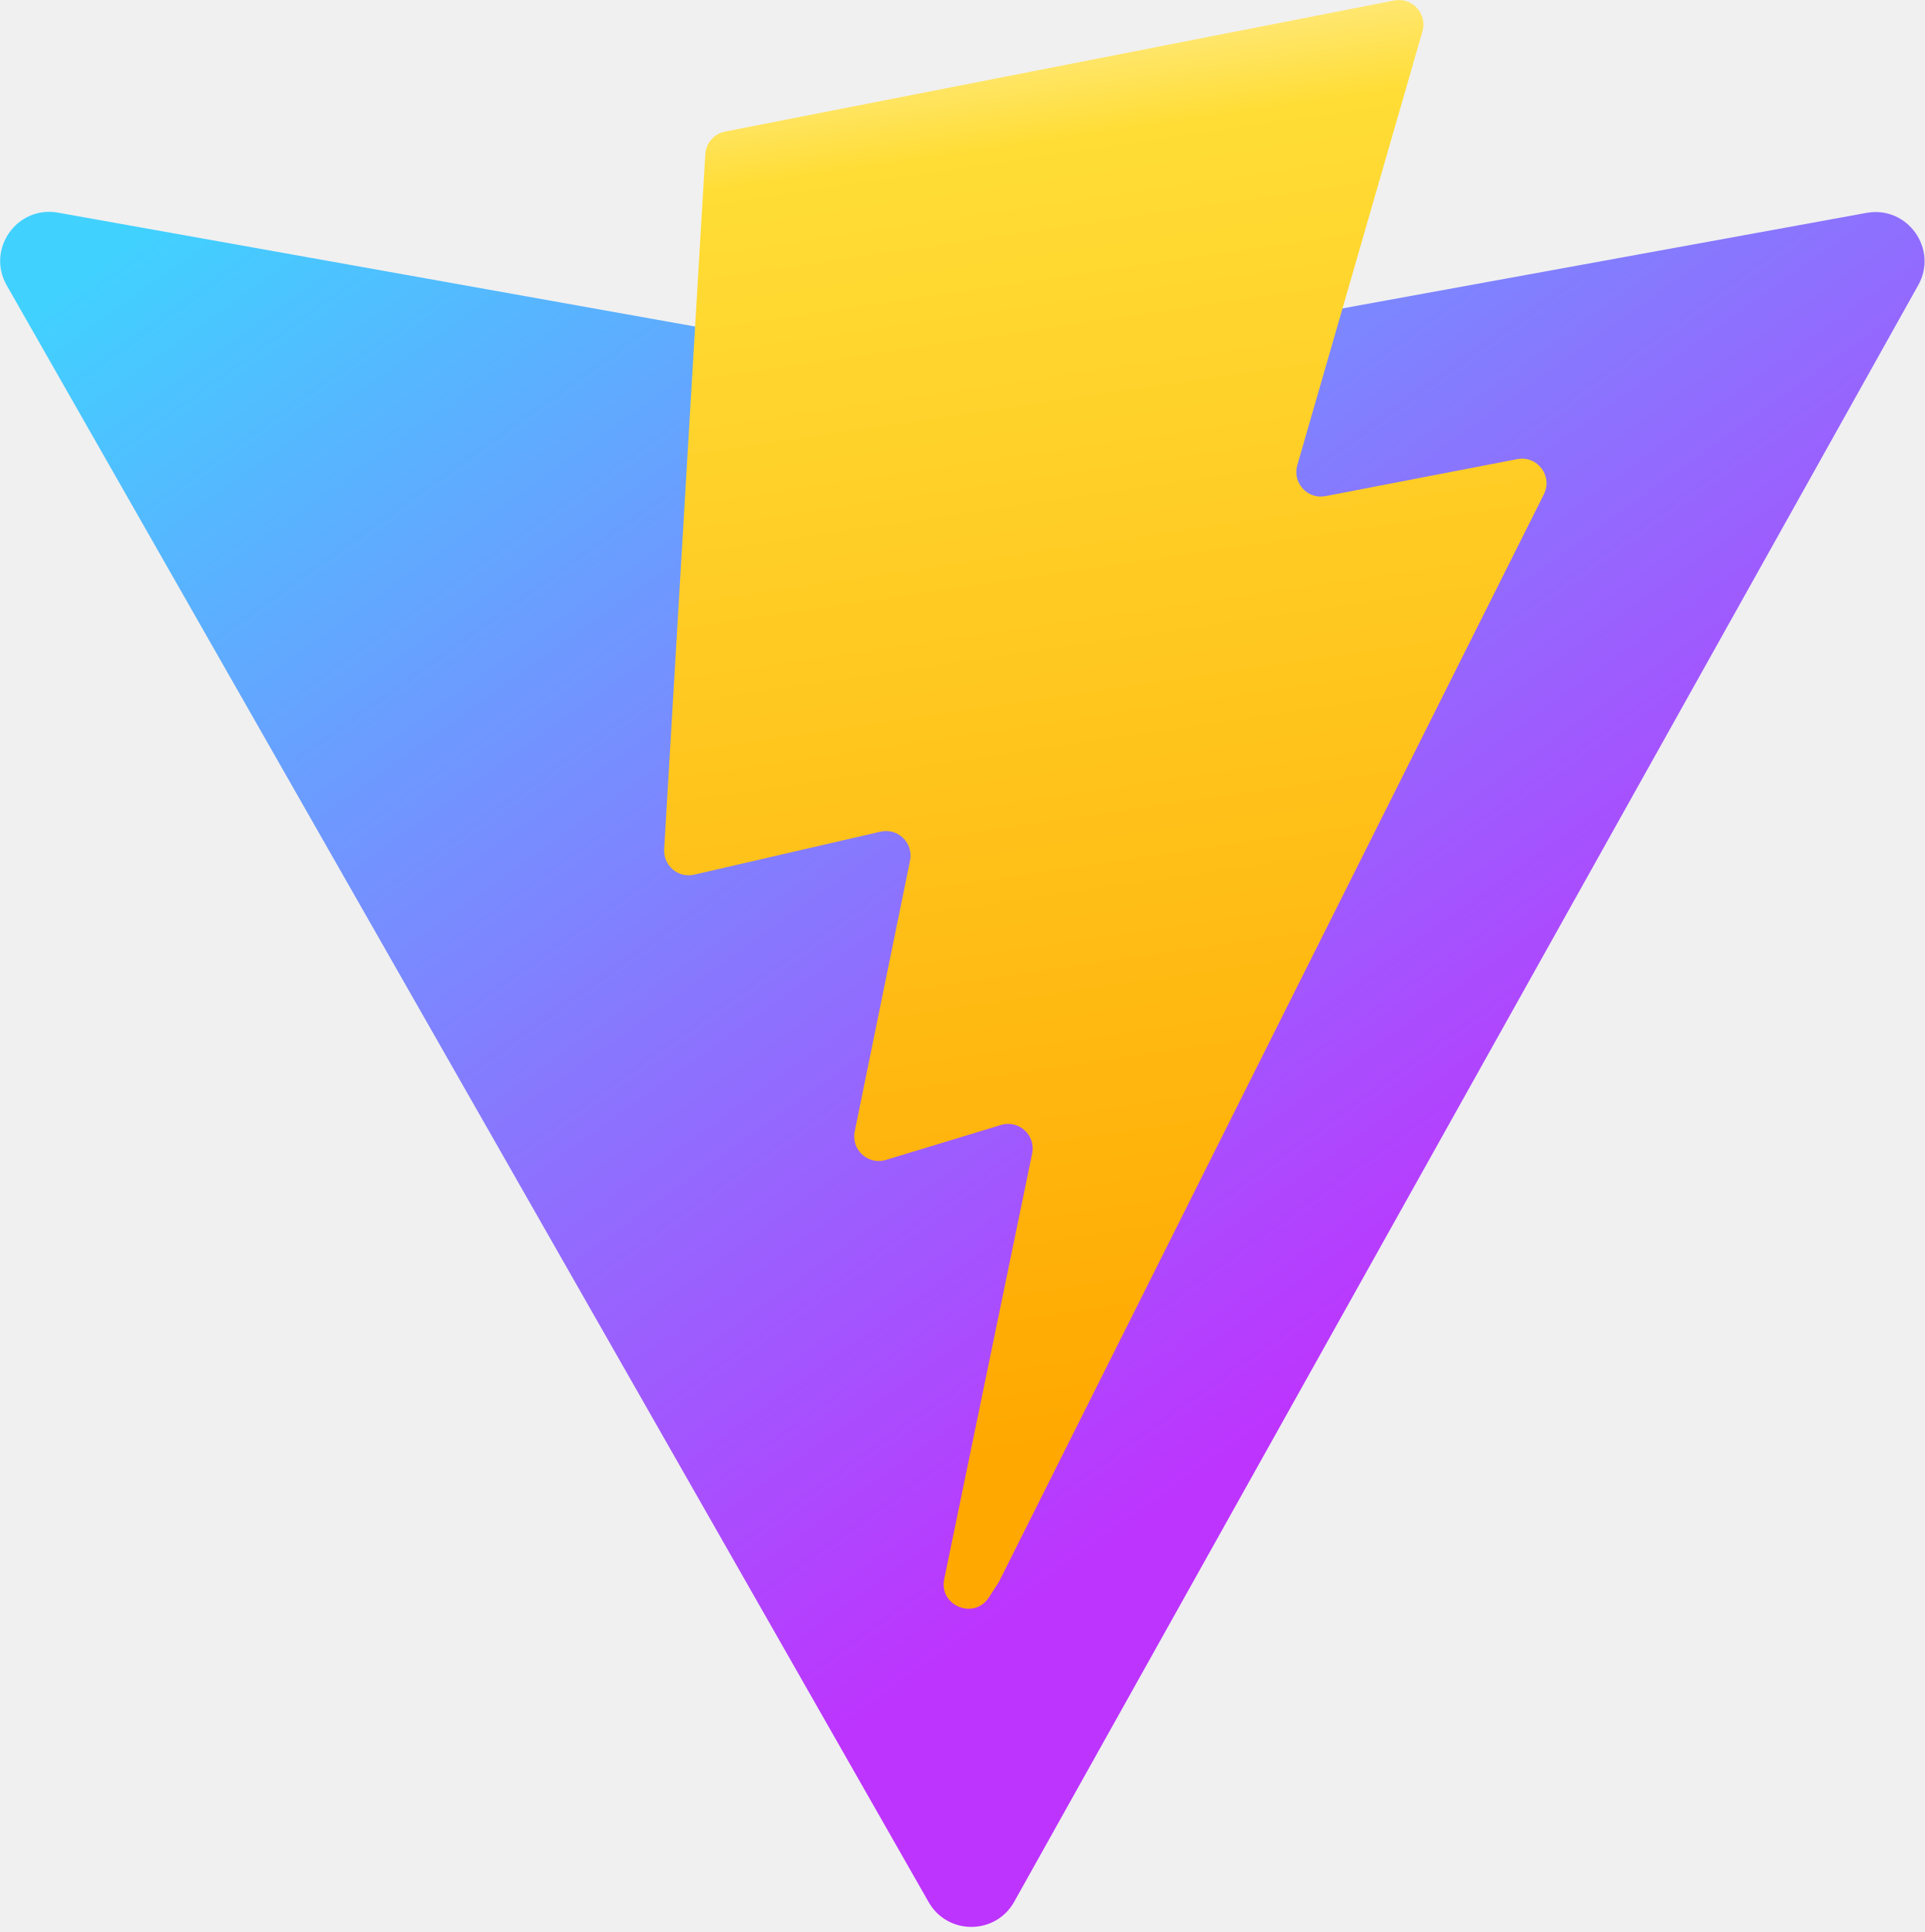
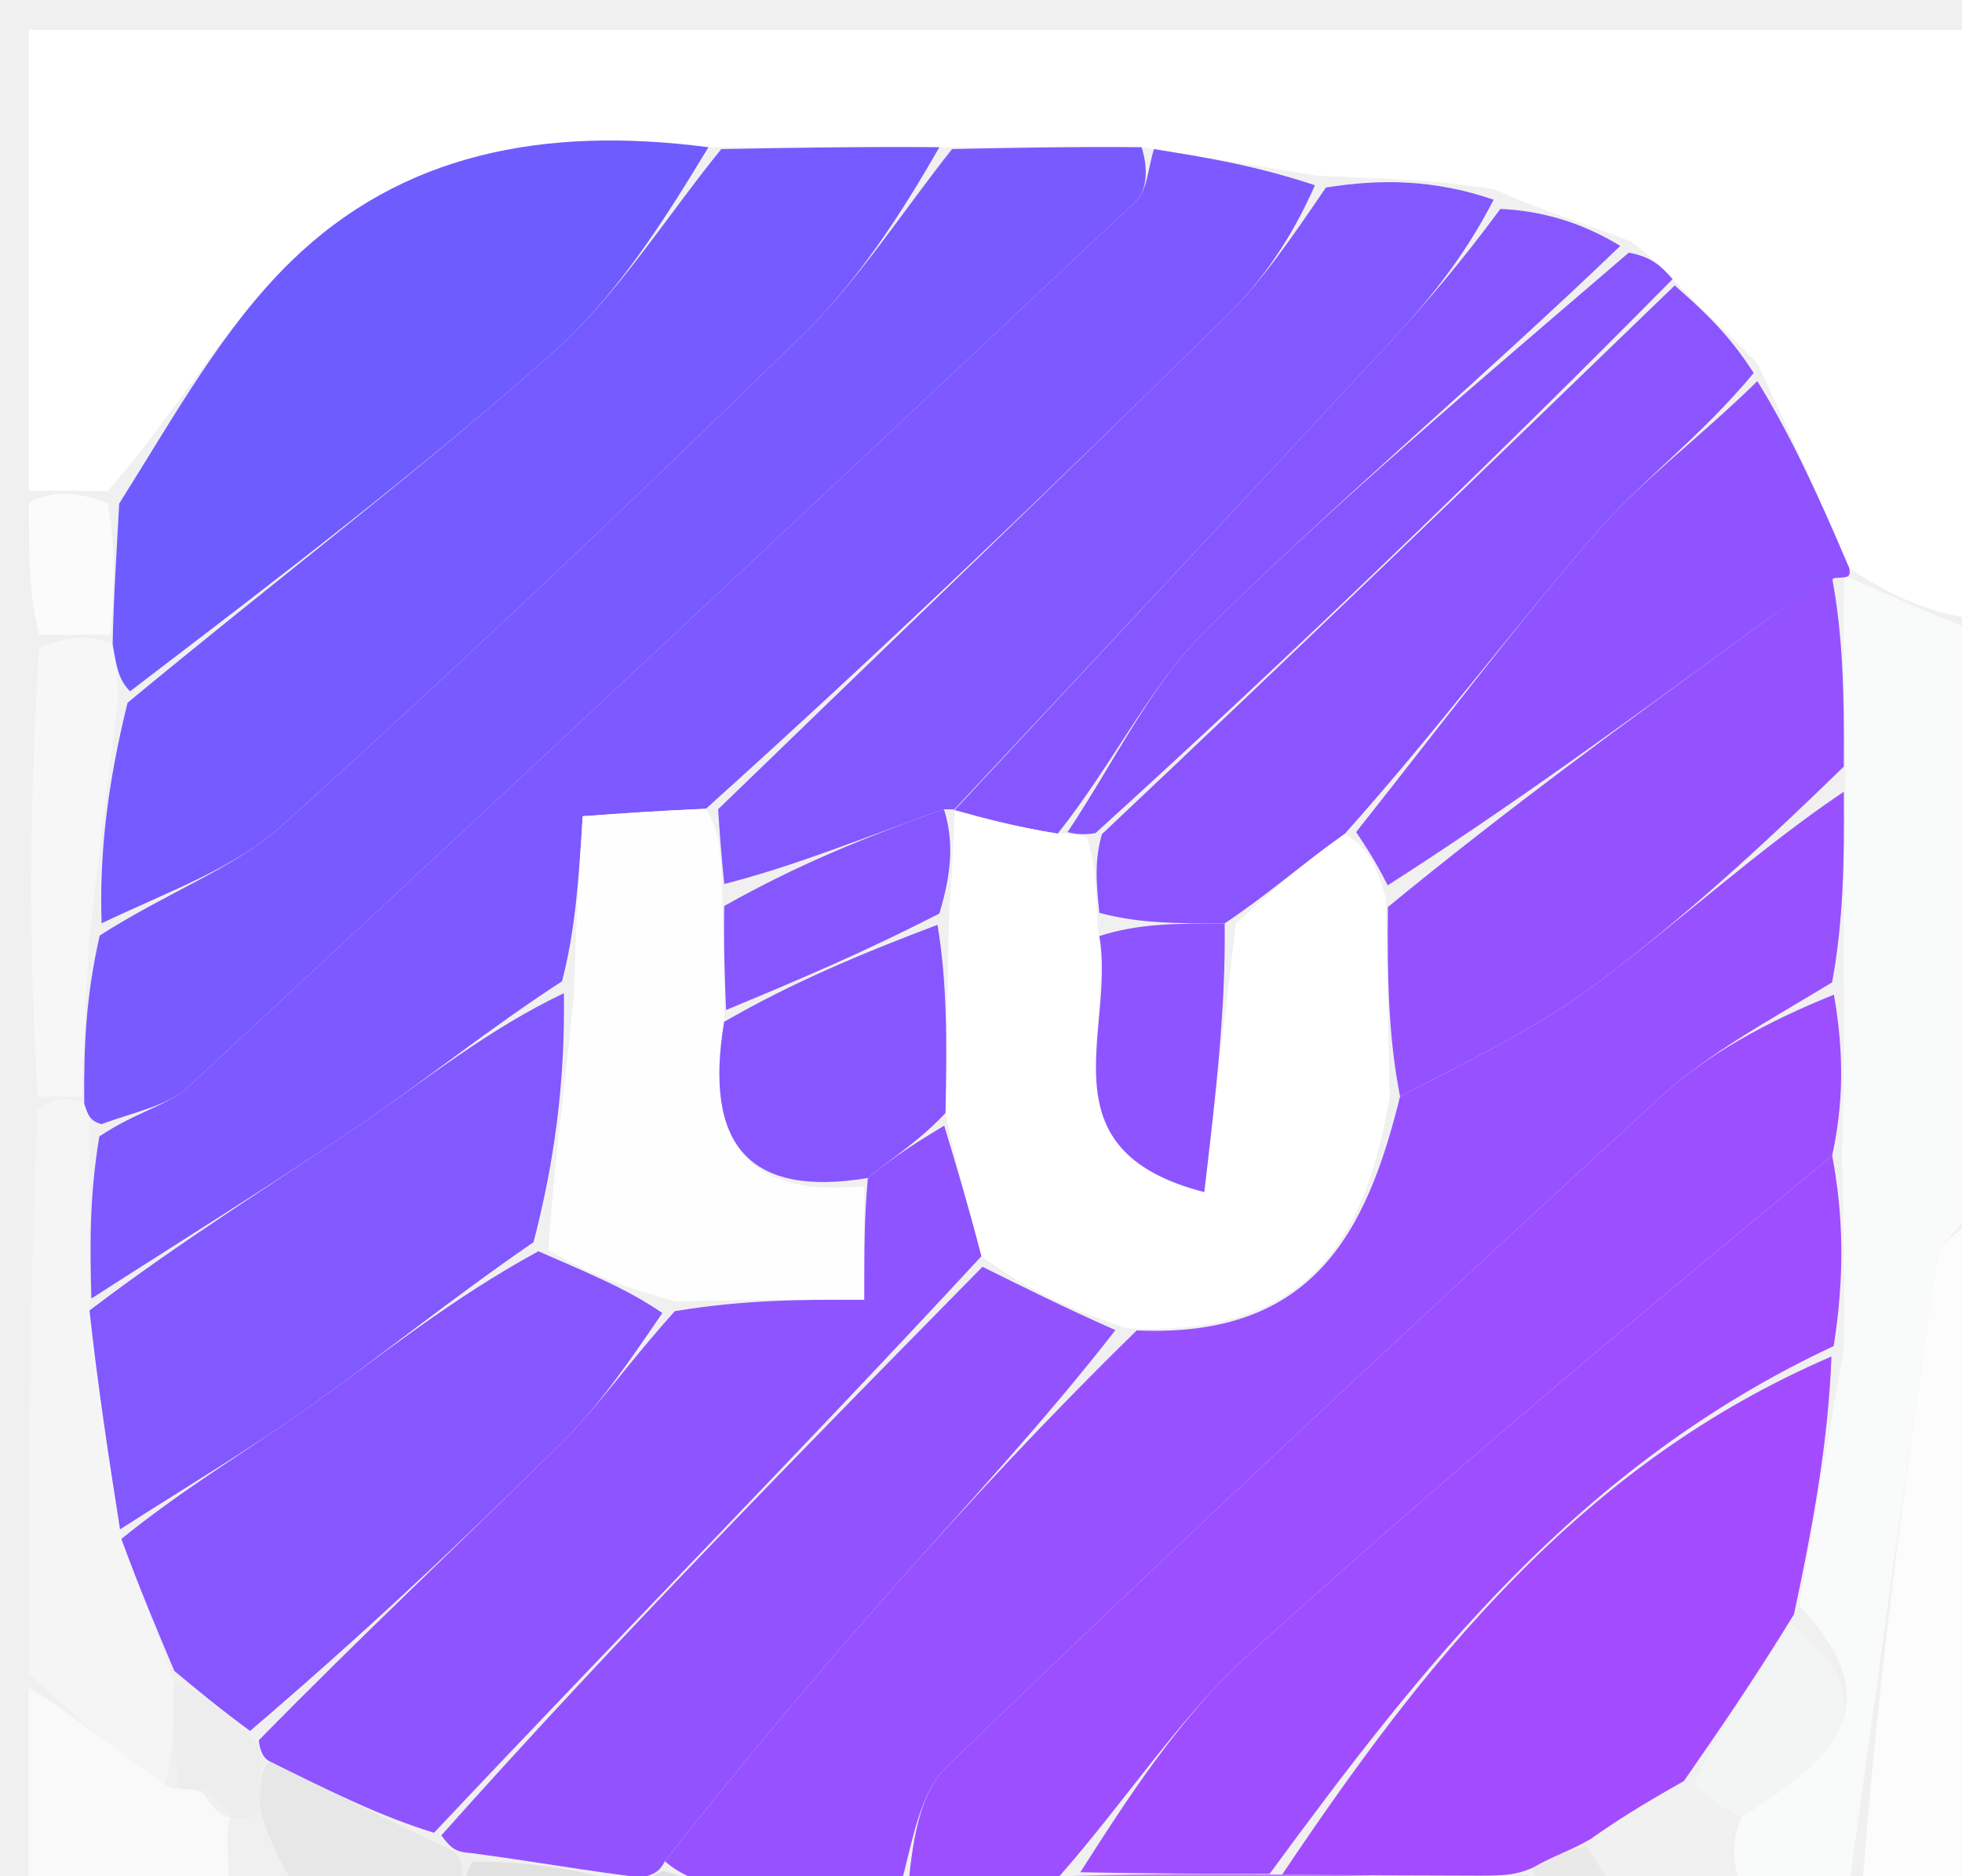
- <svg xmlns="http://www.w3.org/2000/svg" aria-hidden="true" role="img" class="iconify iconify--logos" width="31.88" height="32" preserveAspectRatio="xMidYMid meet" viewBox="0 0 256 257">
-   <defs>
-     <linearGradient id="IconifyId1813088fe1fbc01fb466" x1="-.828%" x2="57.636%" y1="7.652%" y2="78.411%">
-       <stop offset="0%" stop-color="#41D1FF" />
-       <stop offset="100%" stop-color="#BD34FE" />
-     </linearGradient>
-     <linearGradient id="IconifyId1813088fe1fbc01fb467" x1="43.376%" x2="50.316%" y1="2.242%" y2="89.03%">
-       <stop offset="0%" stop-color="#FFEA83" />
-       <stop offset="8.333%" stop-color="#FFDD35" />
-       <stop offset="100%" stop-color="#FFA800" />
-     </linearGradient>
-   </defs>
-   <path fill="url(#IconifyId1813088fe1fbc01fb466)" d="M255.153 37.938L134.897 252.976c-2.483 4.44-8.862 4.466-11.382.048L.875 37.958c-2.746-4.814 1.371-10.646 6.827-9.67l120.385 21.517a6.537 6.537 0 0 0 2.322-.004l117.867-21.483c5.438-.991 9.574 4.796 6.877 9.62Z" />
-   <path fill="url(#IconifyId1813088fe1fbc01fb467)" d="M185.432.063L96.44 17.501a3.268 3.268 0 0 0-2.634 3.014l-5.474 92.456a3.268 3.268 0 0 0 3.997 3.378l24.777-5.718c2.318-.535 4.413 1.507 3.936 3.838l-7.361 36.047c-.495 2.426 1.782 4.5 4.151 3.78l15.304-4.649c2.372-.72 4.652 1.36 4.15 3.788l-11.698 56.621c-.732 3.542 3.979 5.473 5.943 2.437l1.313-2.028l72.516-144.72c1.215-2.423-.88-5.186-3.54-4.672l-25.505 4.922c-2.396.462-4.435-1.77-3.759-4.114l16.646-57.705c.677-2.35-1.37-4.583-3.769-4.113Z" />
+ <svg xmlns="http://www.w3.org/2000/svg" version="1.1" id="Layer_1" x="0px" y="0px" width="100%" viewBox="0 0 68 65" enable-background="new 0 0 68 65" xml:space="preserve">
+   <path fill="#FFFFFF" opacity="1" stroke="none" d=" M1,17   C1,11.689 1,6.378 1,1.034   C23.549,1.034 46.099,1.034 69,1.034   C69,7.683 69,14.373 68.663,21.482   C66.939,21.284 65.552,20.667 64.091,19.683   C63.029,17.177 62.041,15.037 60.927,12.615   C59.882,11.519 58.963,10.705 57.969,9.673   C57.539,9.172 57.184,8.888 56.536,8.37   C54.843,7.718 53.443,7.302 51.81,6.566   C49.717,6.219 47.856,6.193 45.614,6.087   C43.488,5.727 41.743,5.447 39.564,5.101   C37.085,5.08 35.041,5.123 32.557,5.101   C29.743,5.079 27.37,5.123 24.554,5.102   C18.85,4.357 13.914,5.322 10.079,9.065   C7.733,11.354 6.081,14.355 3.727,17.02   C2.558,17.003 1.779,17.001 1,17  z" />
+   <path fill="#9851FF" opacity="1" stroke="none" d=" M31,66   C29.286,66 27.571,66 25.372,65.677   C24.258,65.182 23.631,65.009 23.044,64.498   C25.701,61.117 28.285,58.046 30.942,55.041   C33.589,52.049 36.31,49.122 39.397,46.102   C45.483,46.375 47.358,42.743 48.524,37.994   C51.057,36.691 53.361,35.568 55.372,34.055   C58.305,31.851 61.027,29.367 63.903,27.436   C63.925,29.913 63.882,31.956 63.498,34.042   C61.268,35.393 59.197,36.503 57.521,38.043   C49.201,45.686 40.924,53.378 32.806,61.233   C31.701,62.302 31.578,64.386 31,66  z" />
+   <path fill="#9B4FFF" opacity="1" stroke="none" d=" M31.417,66   C31.578,64.386 31.701,62.302 32.806,61.233   C40.924,53.378 49.201,45.686 57.521,38.043   C59.197,36.503 61.268,35.393 63.562,34.467   C63.925,36.567 63.881,38.284 63.5,40.044   C56.52,45.814 49.779,51.431 43.285,57.323   C40.891,59.495 39.082,62.313 36.763,64.962   C36.347,65.392 36.173,65.696 36,66   C34.611,66 33.222,66 31.417,66  z" />
+   <path fill="#F9FAFA" opacity="1" stroke="none" d=" M63.837,40.001   C63.881,38.284 63.925,36.567 63.904,34.425   C63.882,31.956 63.925,29.913 63.968,26.998   C63.921,24.065 63.874,22.003 63.912,19.969   C63.996,19.997 64.166,20.049 64.166,20.049   C65.552,20.667 66.939,21.284 68.663,21.951   C69,28.354 69,34.709 68.604,41.622   C67.834,42.676 67.201,43.135 67.122,43.675   C66.037,51.11 65.028,58.556 64,66   C62.933,66 61.867,66 60.4,65.626   C60.002,64.503 60.005,63.754 60.365,62.964   C63.313,61.076 65.754,59.197 62.355,55.64   C62.909,52.521 63.372,49.76 63.913,46.638   C63.939,44.184 63.888,42.093 63.837,40.001  z" />
+   <path fill="#FCFCFC" opacity="1" stroke="none" d=" M64.5,66   C65.028,58.556 66.037,51.11 67.122,43.675   C67.201,43.135 67.834,42.676 68.604,42.09   C69,50 69,58 69,66   C67.62,66 66.31,66 64.5,66  z" />
+   <path fill="#F5F5F5" opacity="1" stroke="none" d=" M1,58   C1,51.646 1,45.291 1.306,38.468   C2.02,37.999 2.427,37.999 2.92,38.247   C3.059,38.663 3.114,38.829 3.103,39.421   C3.081,41.564 3.124,43.28 3.102,45.412   C3.412,48.215 3.786,50.605 4.206,53.328   C4.848,55.074 5.445,56.488 6.026,58.313   C6.006,59.817 6.003,60.908 5.661,61.951   C3.881,60.602 2.441,59.301 1,58  z" />
+   <path fill="#F7F7F7" opacity="1" stroke="none" d=" M2.835,37.998   C2.427,37.999 2.02,37.999 1.306,38   C1,32.978 1,27.956 1.355,22.467   C2.418,21.999 3.126,21.997 3.904,22.327   C4.039,23.104 4.103,23.55 4.081,24.393   C3.718,27.193 3.442,29.596 3.1,32.424   C2.968,34.565 2.902,36.281 2.835,37.998  z" />
+   <path fill="#F9F9FA" opacity="1" stroke="none" d=" M1,58.495   C2.441,59.301 3.881,60.602 5.91,61.952   C6.498,62.001 6.996,62.002 7.104,62.221   C7.412,62.715 7.673,62.903 7.998,63.002   C8,63 7.997,63.002 7.901,63.253   C7.869,64.335 7.935,65.168 8,66   C5.745,66 3.491,66 1,66   C1,63.666 1,61.328 1,58.495  z" />
+   <path fill="#E7E7E8" opacity="1" stroke="none" d=" M16,66   C14.286,66 12.571,66 10.429,65.662   C9.668,64.548 9.335,63.773 9.003,62.646   C9.018,61.826 9.033,61.358 9.351,61.037   C11.438,62.071 13.221,62.956 15.254,63.933   C15.666,64.101 15.828,64.177 15.992,64.544   C15.996,65.223 15.998,65.612 16,66  z" />
+   <path fill="#FBFBFB" opacity="1" stroke="none" d=" M3.833,21.996   C3.126,21.997 2.418,21.999 1.355,22   C1,20.611 1,19.222 1,17.417   C1.779,17.001 2.558,17.003 3.74,17.437   C4.04,19.245 3.937,20.62 3.833,21.996  z" />
+   <path fill="#F1F1F2" opacity="1" stroke="none" d=" M60.008,63.006   C60.005,63.754 60.002,64.503 60,65.626   C58.933,66 57.867,66 56.378,65.698   C55.627,64.925 55.298,64.455 55.124,63.73   C56.307,62.889 57.335,62.302 58.691,61.861   C59.348,62.339 59.678,62.673 60.008,63.006  z" />
+   <path fill="#BB7EFC" opacity="1" stroke="none" d=" M36.466,66   C36.173,65.696 36.347,65.392 37.198,65.005   C39.918,64.926 41.96,64.93 44.438,64.958   C46.912,64.986 48.95,64.99 50.938,65.247   C50.926,65.666 50.963,65.833 51,66   C46.311,66 41.621,66 36.466,66  z" />
+   <path fill="#E1E1E2" opacity="1" stroke="none" d=" M16.429,66   C15.998,65.612 15.996,65.223 16.371,64.51   C18.497,64.502 20.248,64.82 21.998,65.353   C21.999,65.569 22,66 22,66   C20.286,66 18.572,66 16.429,66  z" />
+   <path fill="#F0F0F1" opacity="1" stroke="none" d=" M9.003,62.998   C9.335,63.773 9.668,64.548 10,65.662   C9.556,66 9.111,66 8.333,66   C7.935,65.168 7.869,64.335 8.152,63.251   C8.668,62.999 8.835,62.998 9.003,62.998  z" />
+   <path fill="#E9E9EA" opacity="1" stroke="none" d=" M54.969,63.984   C55.298,64.455 55.627,64.925 55.978,65.698   C55.556,66 55.111,66 54.218,65.775   C53.496,65.36 53.222,65.171 53.109,64.727   C53.836,64.31 54.403,64.147 54.969,63.984  z" />
+   <path fill="#DFDEE1" opacity="1" stroke="none" d=" M22.375,66   C22,66 21.999,65.569 22.25,65.28   C22.668,64.939 22.836,64.888 23.003,64.837   C23.631,65.009 24.258,65.182 24.943,65.677   C24.25,66 23.5,66 22.375,66  z" />
+   <path fill="#E5E5E6" opacity="1" stroke="none" d=" M52.949,64.981   C53.222,65.171 53.496,65.36 53.885,65.775   C53.25,66 52.5,66 51.375,66   C50.963,65.833 50.926,65.666 51.265,65.249   C52.077,64.993 52.513,64.987 52.949,64.981  z" />
+   <path fill="#7D59FF" opacity="1" stroke="none" d=" M3.167,44.997   C3.124,43.28 3.081,41.564 3.443,39.38   C4.747,38.509 5.833,38.304 6.519,37.668   C17.504,27.484 28.444,17.252 39.356,6.989   C39.772,6.597 39.793,5.784 39.997,5.167   C41.743,5.447 43.488,5.727 45.574,6.419   C44.784,8.213 43.769,9.712 42.504,10.956   C36.671,16.691 30.767,22.354 24.467,28.025   C22.791,28.097 21.537,28.188 20.196,28.284   C20.061,30.419 19.947,32.209 19.478,34.004   C16.926,35.663 14.786,37.399 12.518,38.948   C9.452,41.04 6.288,42.988 3.167,44.997  z" />
+   <path fill="#795AFF" opacity="1" stroke="none" d=" M39.564,5.101   C39.793,5.784 39.772,6.597 39.356,6.989   C28.444,17.252 17.504,27.484 6.519,37.668   C5.833,38.304 4.747,38.509 3.508,38.955   C3.114,38.829 3.059,38.663 2.92,38.247   C2.902,36.281 2.968,34.565 3.456,32.418   C5.86,30.879 8.128,30.087 9.774,28.604   C15.913,23.072 21.914,17.383 27.821,11.603   C29.774,9.69 31.284,7.325 32.997,5.166   C35.041,5.123 37.085,5.08 39.564,5.101  z" />
+   <path fill="#755BFF" opacity="1" stroke="none" d=" M32.557,5.101   C31.284,7.325 29.774,9.69 27.821,11.603   C21.914,17.383 15.913,23.072 9.774,28.604   C8.128,30.087 5.86,30.879 3.522,31.993   C3.442,29.596 3.718,27.193 4.421,24.352   C9.641,20.034 14.566,16.302 19.17,12.21   C21.421,10.209 23.073,7.536 24.997,5.167   C27.37,5.123 29.743,5.079 32.557,5.101  z" />
+   <path fill="#6F5CFF" opacity="1" stroke="none" d=" M24.554,5.102   C23.073,7.536 21.421,10.209 19.17,12.21   C14.566,16.302 9.641,20.034 4.508,23.955   C4.103,23.55 4.039,23.104 3.904,22.327   C3.937,20.62 4.04,19.245 4.13,17.453   C6.081,14.355 7.733,11.354 10.079,9.065   C13.914,5.322 18.85,4.357 24.554,5.102  z" />
+   <path fill="#8258FF" opacity="1" stroke="none" d=" M24.889,28.043   C30.767,22.354 36.671,16.691 42.504,10.956   C43.769,9.712 44.784,8.213 45.955,6.499   C47.856,6.193 49.717,6.219 51.768,6.92   C50.671,9.046 49.411,10.523 48.092,11.946   C43.096,17.335 38.08,22.707 33.061,28.064   C33.049,28.042 33.092,28.055 32.716,28.042   C29.949,29.018 27.558,30.008 25.102,30.632   C24.988,29.525 24.939,28.784 24.889,28.043  z" />
+   <path fill="#8A55FF" opacity="1" stroke="none" d=" M58.044,9.892   C58.963,10.705 59.882,11.519 60.78,12.925   C58.941,15.145 56.933,16.606 55.346,18.433   C52.434,21.786 49.769,25.354 46.605,28.898   C45.083,29.975 43.958,30.986 42.445,31.999   C40.759,31.999 39.463,31.999 38.102,31.632   C37.987,30.525 37.936,29.783 38.195,28.902   C45.018,22.471 51.531,16.182 58.044,9.892  z" />
+   <path fill="#8F54FF" opacity="1" stroke="none" d=" M47.001,28.833   C49.769,25.354 52.434,21.786 55.346,18.433   C56.933,16.606 58.941,15.145 60.906,13.208   C62.041,15.037 63.029,17.177 64.091,19.683   C64.166,20.049 63.996,19.997 63.579,20.03   C62.257,20.726 61.353,21.391 60.447,22.051   C56.354,25.034 52.26,28.016 48.094,30.679   C47.681,29.851 47.341,29.342 47.001,28.833  z" />
+   <path fill="#8657FF" opacity="1" stroke="none" d=" M33.072,28.085   C38.08,22.707 43.096,17.335 48.092,11.946   C49.411,10.523 50.671,9.046 52,7.24   C53.443,7.302 54.843,7.718 56.157,8.521   C51.301,13.184 46.386,17.314 41.829,21.806   C39.842,23.766 38.587,26.468 36.657,28.888   C35.233,28.657 34.152,28.371 33.072,28.085  z" />
+   <path fill="#8856FF" opacity="1" stroke="none" d=" M37,28.834   C38.587,26.468 39.842,23.766 41.829,21.806   C46.386,17.314 51.301,13.184 56.449,8.756   C57.184,8.888 57.539,9.172 57.969,9.673   C51.531,16.182 45.018,22.471 37.97,28.867   C37.435,28.973 37,28.834 37,28.834  z" />
+   <path fill="#FFFFFF" opacity="1" stroke="none" d=" M36.657,28.888   C37,28.834 37.435,28.973 37.66,29.008   C37.936,29.783 37.987,30.525 38.036,32.07   C38.68,35.697 36.055,39.849 41.739,41.309   C42.137,37.926 42.485,34.962 42.833,31.998   C43.958,30.986 45.083,29.975 46.605,28.898   C47.341,29.342 47.681,29.851 48.028,31.113   C48.078,33.911 48.122,35.955 48.165,38   C47.358,42.743 45.483,46.375 39.057,46.027   C36.896,45.31 35.474,44.604 34.014,43.531   C33.559,41.778 33.142,40.391 32.77,38.567   C32.821,36.087 32.827,34.044 32.898,31.61   C33.006,30.165 33.049,29.11 33.092,28.055   C33.092,28.055 33.049,28.042 33.061,28.064   C34.152,28.371 35.233,28.657 36.657,28.888  z" />
+   <path fill="#9253FF" opacity="1" stroke="none" d=" M34.052,43.897   C35.474,44.604 36.896,45.31 38.658,46.092   C36.31,49.122 33.589,52.049 30.942,55.041   C28.285,58.046 25.701,61.117 23.044,64.498   C22.836,64.888 22.668,64.939 22.249,65.064   C20.248,64.82 18.497,64.502 16.368,64.218   C15.828,64.177 15.666,64.101 15.295,63.601   C21.407,56.751 27.73,50.324 34.052,43.897  z" />
+   <path fill="#9452FF" opacity="1" stroke="none" d=" M48.524,37.994   C48.122,35.955 48.078,33.911 48.101,31.432   C52.26,28.016 56.354,25.034 60.447,22.051   C61.353,21.391 62.257,20.726 63.494,20.002   C63.874,22.003 63.921,24.065 63.903,26.565   C61.027,29.367 58.305,31.851 55.372,34.055   C53.361,35.568 51.057,36.691 48.524,37.994  z" />
+   <path fill="#9F4EFF" opacity="1" stroke="none" d=" M44.002,64.935   C41.96,64.93 39.918,64.926 37.441,64.879   C39.082,62.313 40.891,59.495 43.285,57.323   C49.779,51.431 56.52,45.814 63.5,40.044   C63.888,42.093 63.939,44.184 63.554,46.644   C54.68,50.783 49.262,57.775 44.002,64.935  z" />
+   <path fill="#A34CFF" opacity="1" stroke="none" d=" M44.438,64.958   C49.262,57.775 54.68,50.783 63.476,47.006   C63.372,49.76 62.909,52.521 62.177,55.94   C60.726,58.304 59.545,60.01 58.363,61.715   C57.335,62.302 56.307,62.889 55.124,63.73   C54.403,64.147 53.836,64.31 53.109,64.727   C52.513,64.987 52.077,64.993 51.315,64.997   C48.95,64.99 46.912,64.986 44.438,64.958  z" />
+   <path fill="#F3F4F4" opacity="1" stroke="none" d=" M58.691,61.861   C59.545,60.01 60.726,58.304 62.086,56.298   C65.754,59.197 63.313,61.076 60.365,62.964   C59.678,62.673 59.348,62.339 58.691,61.861  z" />
+   <path fill="#8258FF" opacity="1" stroke="none" d=" M3.102,45.412   C6.288,42.988 9.452,41.04 12.518,38.948   C14.786,37.399 16.926,35.663 19.544,34.416   C19.588,37.549 19.21,40.274 18.492,43.043   C15.675,44.982 13.248,46.946 10.71,48.754   C8.594,50.262 6.349,51.588 4.16,52.995   C3.786,50.605 3.412,48.215 3.102,45.412  z" />
+   <path fill="#8856FF" opacity="1" stroke="none" d=" M4.206,53.328   C6.349,51.588 8.594,50.262 10.71,48.754   C13.248,46.946 15.675,44.982 18.661,43.359   C20.448,44.144 21.723,44.655 22.956,45.5   C21.786,47.213 20.766,48.702 19.508,49.95   C16.041,53.39 12.475,56.73 8.667,59.981   C7.605,59.202 6.823,58.552 6.042,57.901   C5.445,56.488 4.848,55.074 4.206,53.328  z" />
+   <path fill="#EDEDEE" opacity="1" stroke="none" d=" M6.026,58.313   C6.823,58.552 7.605,59.202 8.69,60.176   C8.994,60.499 9.047,60.889 9.047,60.889   C9.033,61.358 9.018,61.826 9.003,62.646   C8.835,62.998 8.668,62.999 8.249,63.001   C7.997,63.002 8,63 7.892,62.781   C7.583,62.287 7.321,62.101 6.996,62.002   C6.996,62.002 6.498,62.001 6.249,62.001   C6.003,60.908 6.006,59.817 6.026,58.313  z" />
+   <path fill="#F0F0F1" opacity="1" stroke="none" d=" M7.104,62.221   C7.321,62.101 7.583,62.287 7.89,62.783   C7.673,62.903 7.412,62.715 7.104,62.221  z" />
+   <path fill="#8E54FF" opacity="1" stroke="none" d=" M9.351,61.037   C9.047,60.889 8.994,60.499 8.971,60.304   C12.475,56.73 16.041,53.39 19.508,49.95   C20.766,48.702 21.786,47.213 23.389,45.435   C25.805,45.036 27.745,45.036 29.951,45.036   C29.951,43.365 29.951,42.234 30.079,40.82   C31.047,40.026 31.886,39.515 32.725,39.005   C33.142,40.391 33.559,41.778 34.014,43.531   C27.73,50.324 21.407,56.751 15.044,63.509   C13.221,62.956 11.438,62.071 9.351,61.037  z" />
+   <path fill="#FEFEFF" opacity="1" stroke="none" d=" M29.951,41.103   C29.951,42.234 29.951,43.365 29.951,45.036   C27.745,45.036 25.805,45.036 23.432,45.101   C21.723,44.655 20.448,44.144 19.003,43.317   C19.21,40.274 19.588,37.549 19.899,34.411   C19.947,32.209 20.061,30.419 20.196,28.284   C21.537,28.188 22.791,28.097 24.467,28.025   C24.939,28.784 24.988,29.525 25.036,31.029   C25.078,32.861 25.121,33.93 25.097,35.409   C24.38,39.715 25.993,41.501 29.951,41.103  z" />
+   <path fill="#8657FF" opacity="1" stroke="none" d=" M25.165,34.999   C25.121,33.93 25.078,32.861 25.101,31.395   C27.558,30.008 29.949,29.018 32.716,28.042   C33.049,29.11 33.006,30.165 32.557,31.655   C29.822,33.06 27.493,34.029 25.165,34.999  z" />
+   <path fill="#8E54FF" opacity="1" stroke="none" d=" M42.445,31.999   C42.485,34.962 42.137,37.926 41.739,41.309   C36.055,39.849 38.68,35.697 38.101,32.436   C39.463,31.999 40.759,31.999 42.445,31.999  z" />
+   <path fill="#8856FF" opacity="1" stroke="none" d=" M25.097,35.409   C27.493,34.029 29.822,33.06 32.492,32.046   C32.827,34.044 32.821,36.087 32.77,38.567   C31.886,39.515 31.047,40.026 30.079,40.82   C25.993,41.501 24.38,39.715 25.097,35.409  z" />
</svg>
